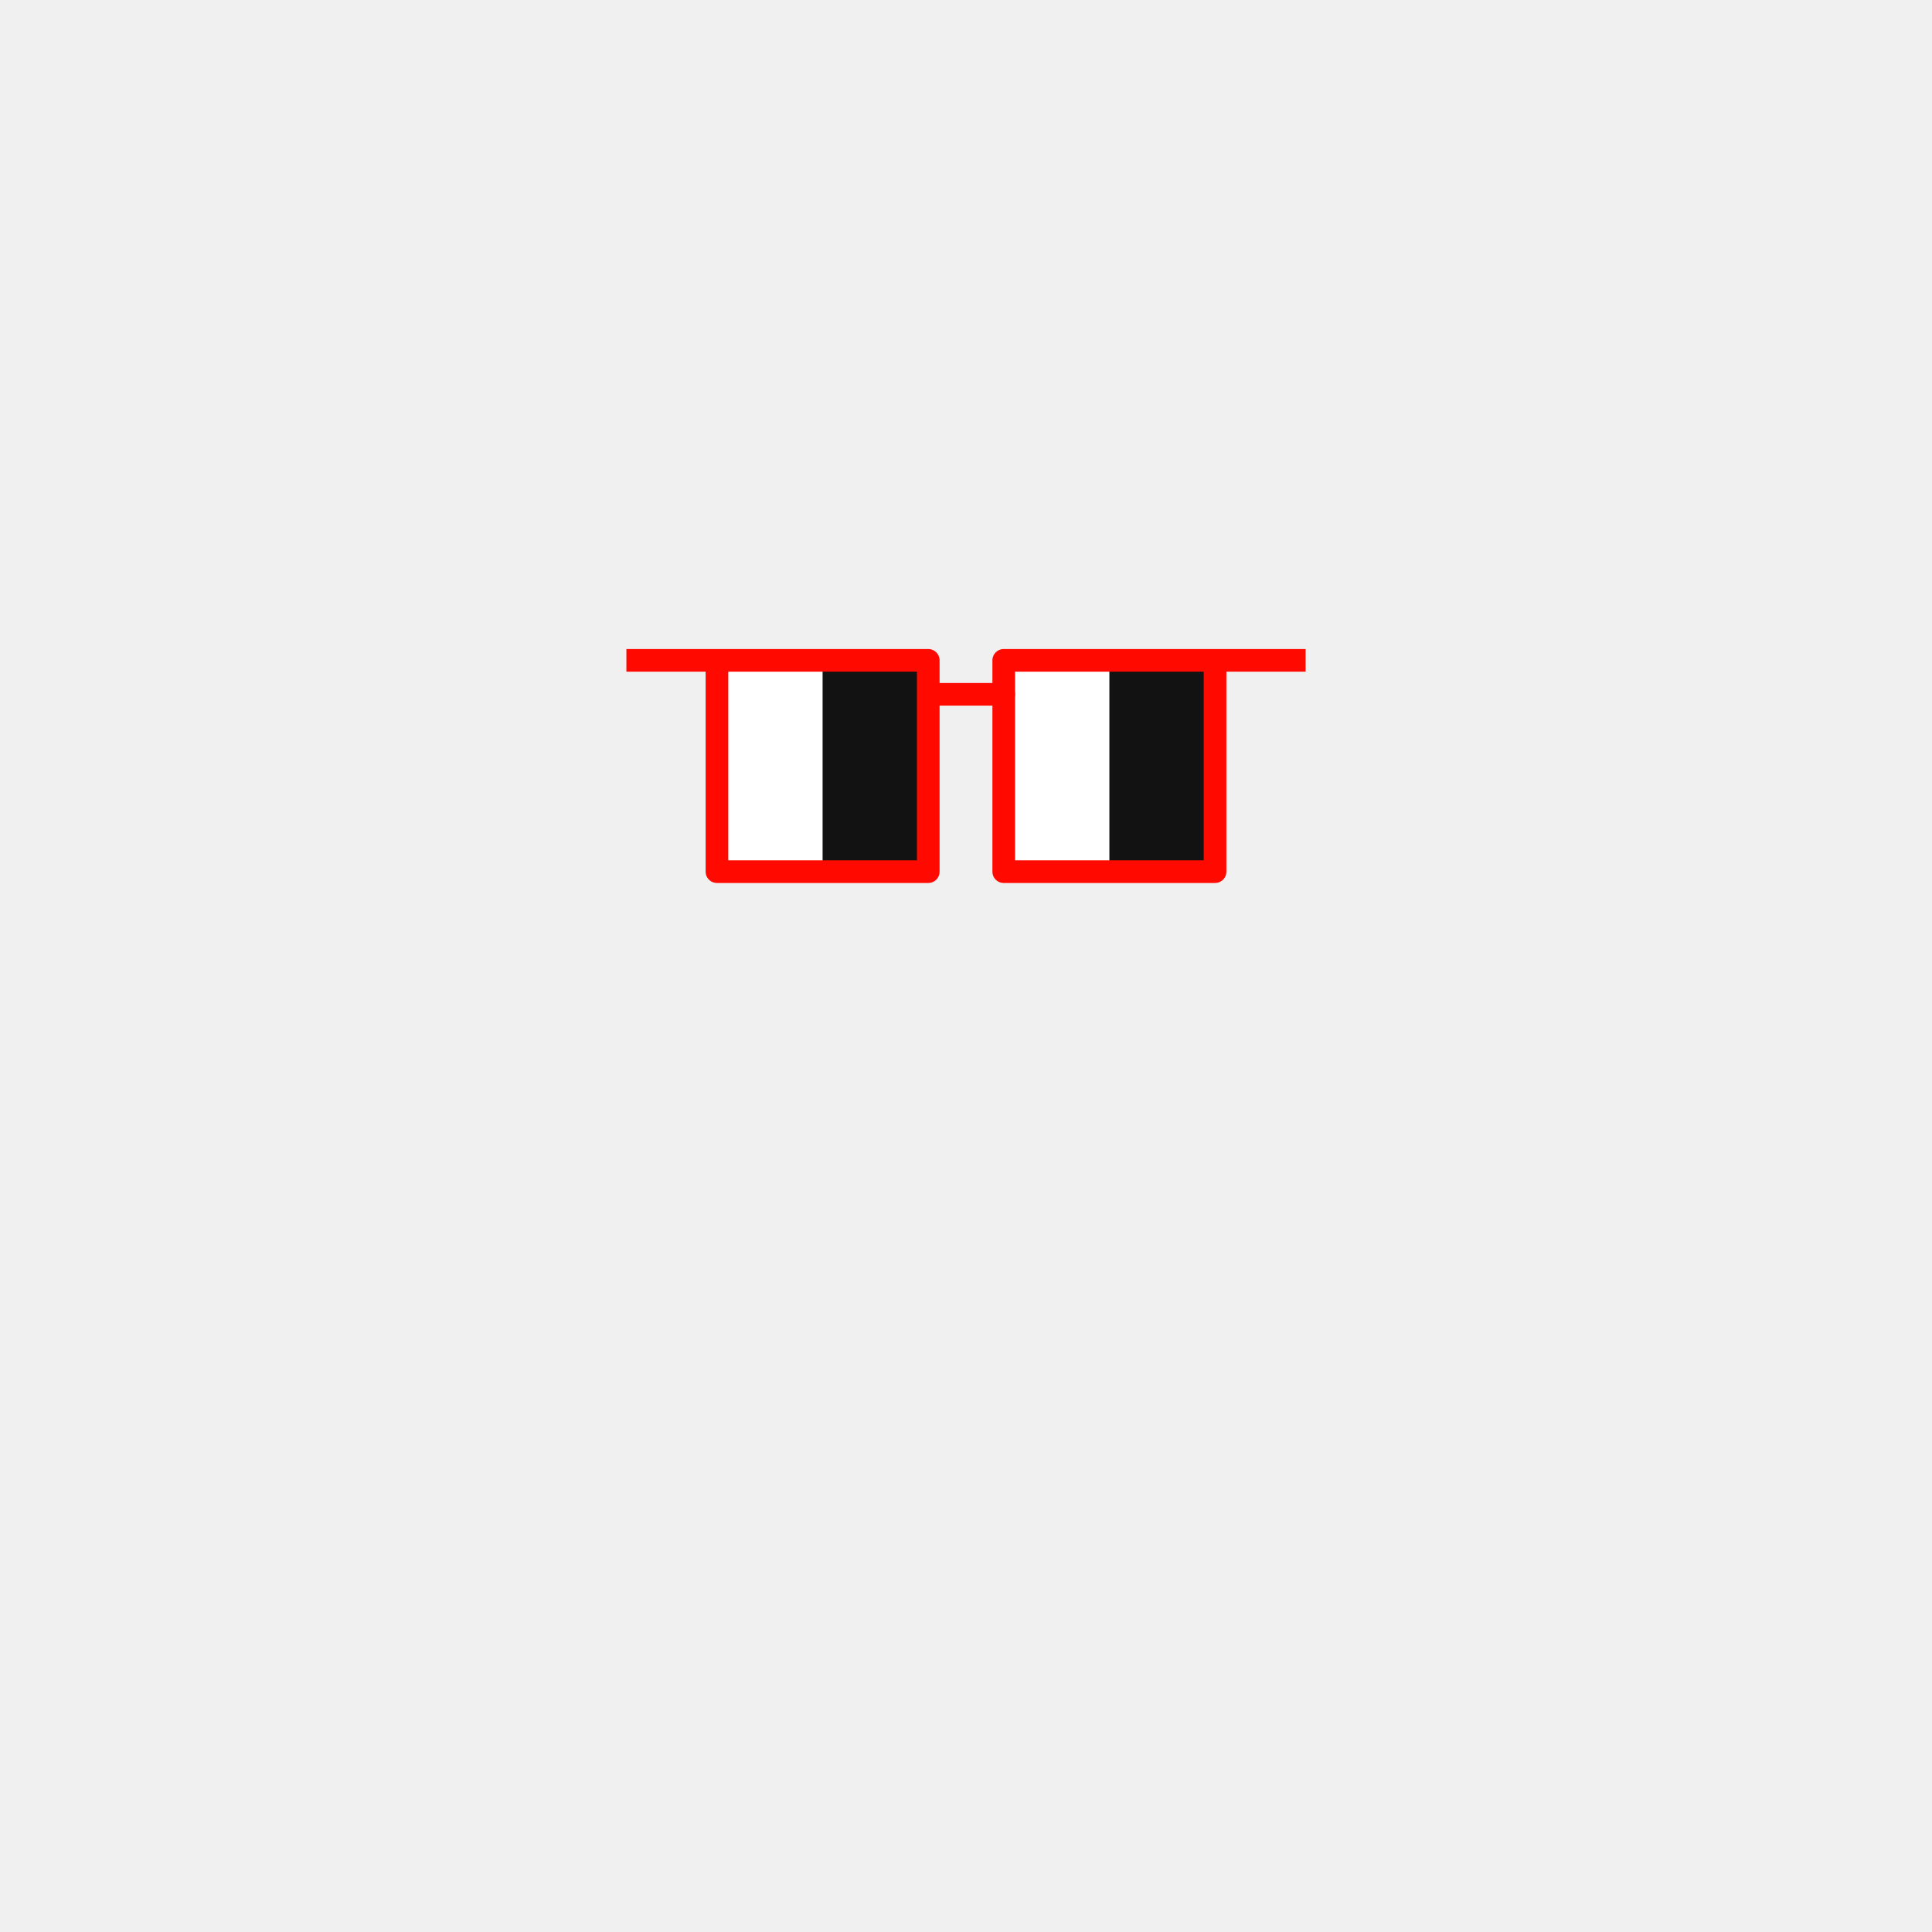
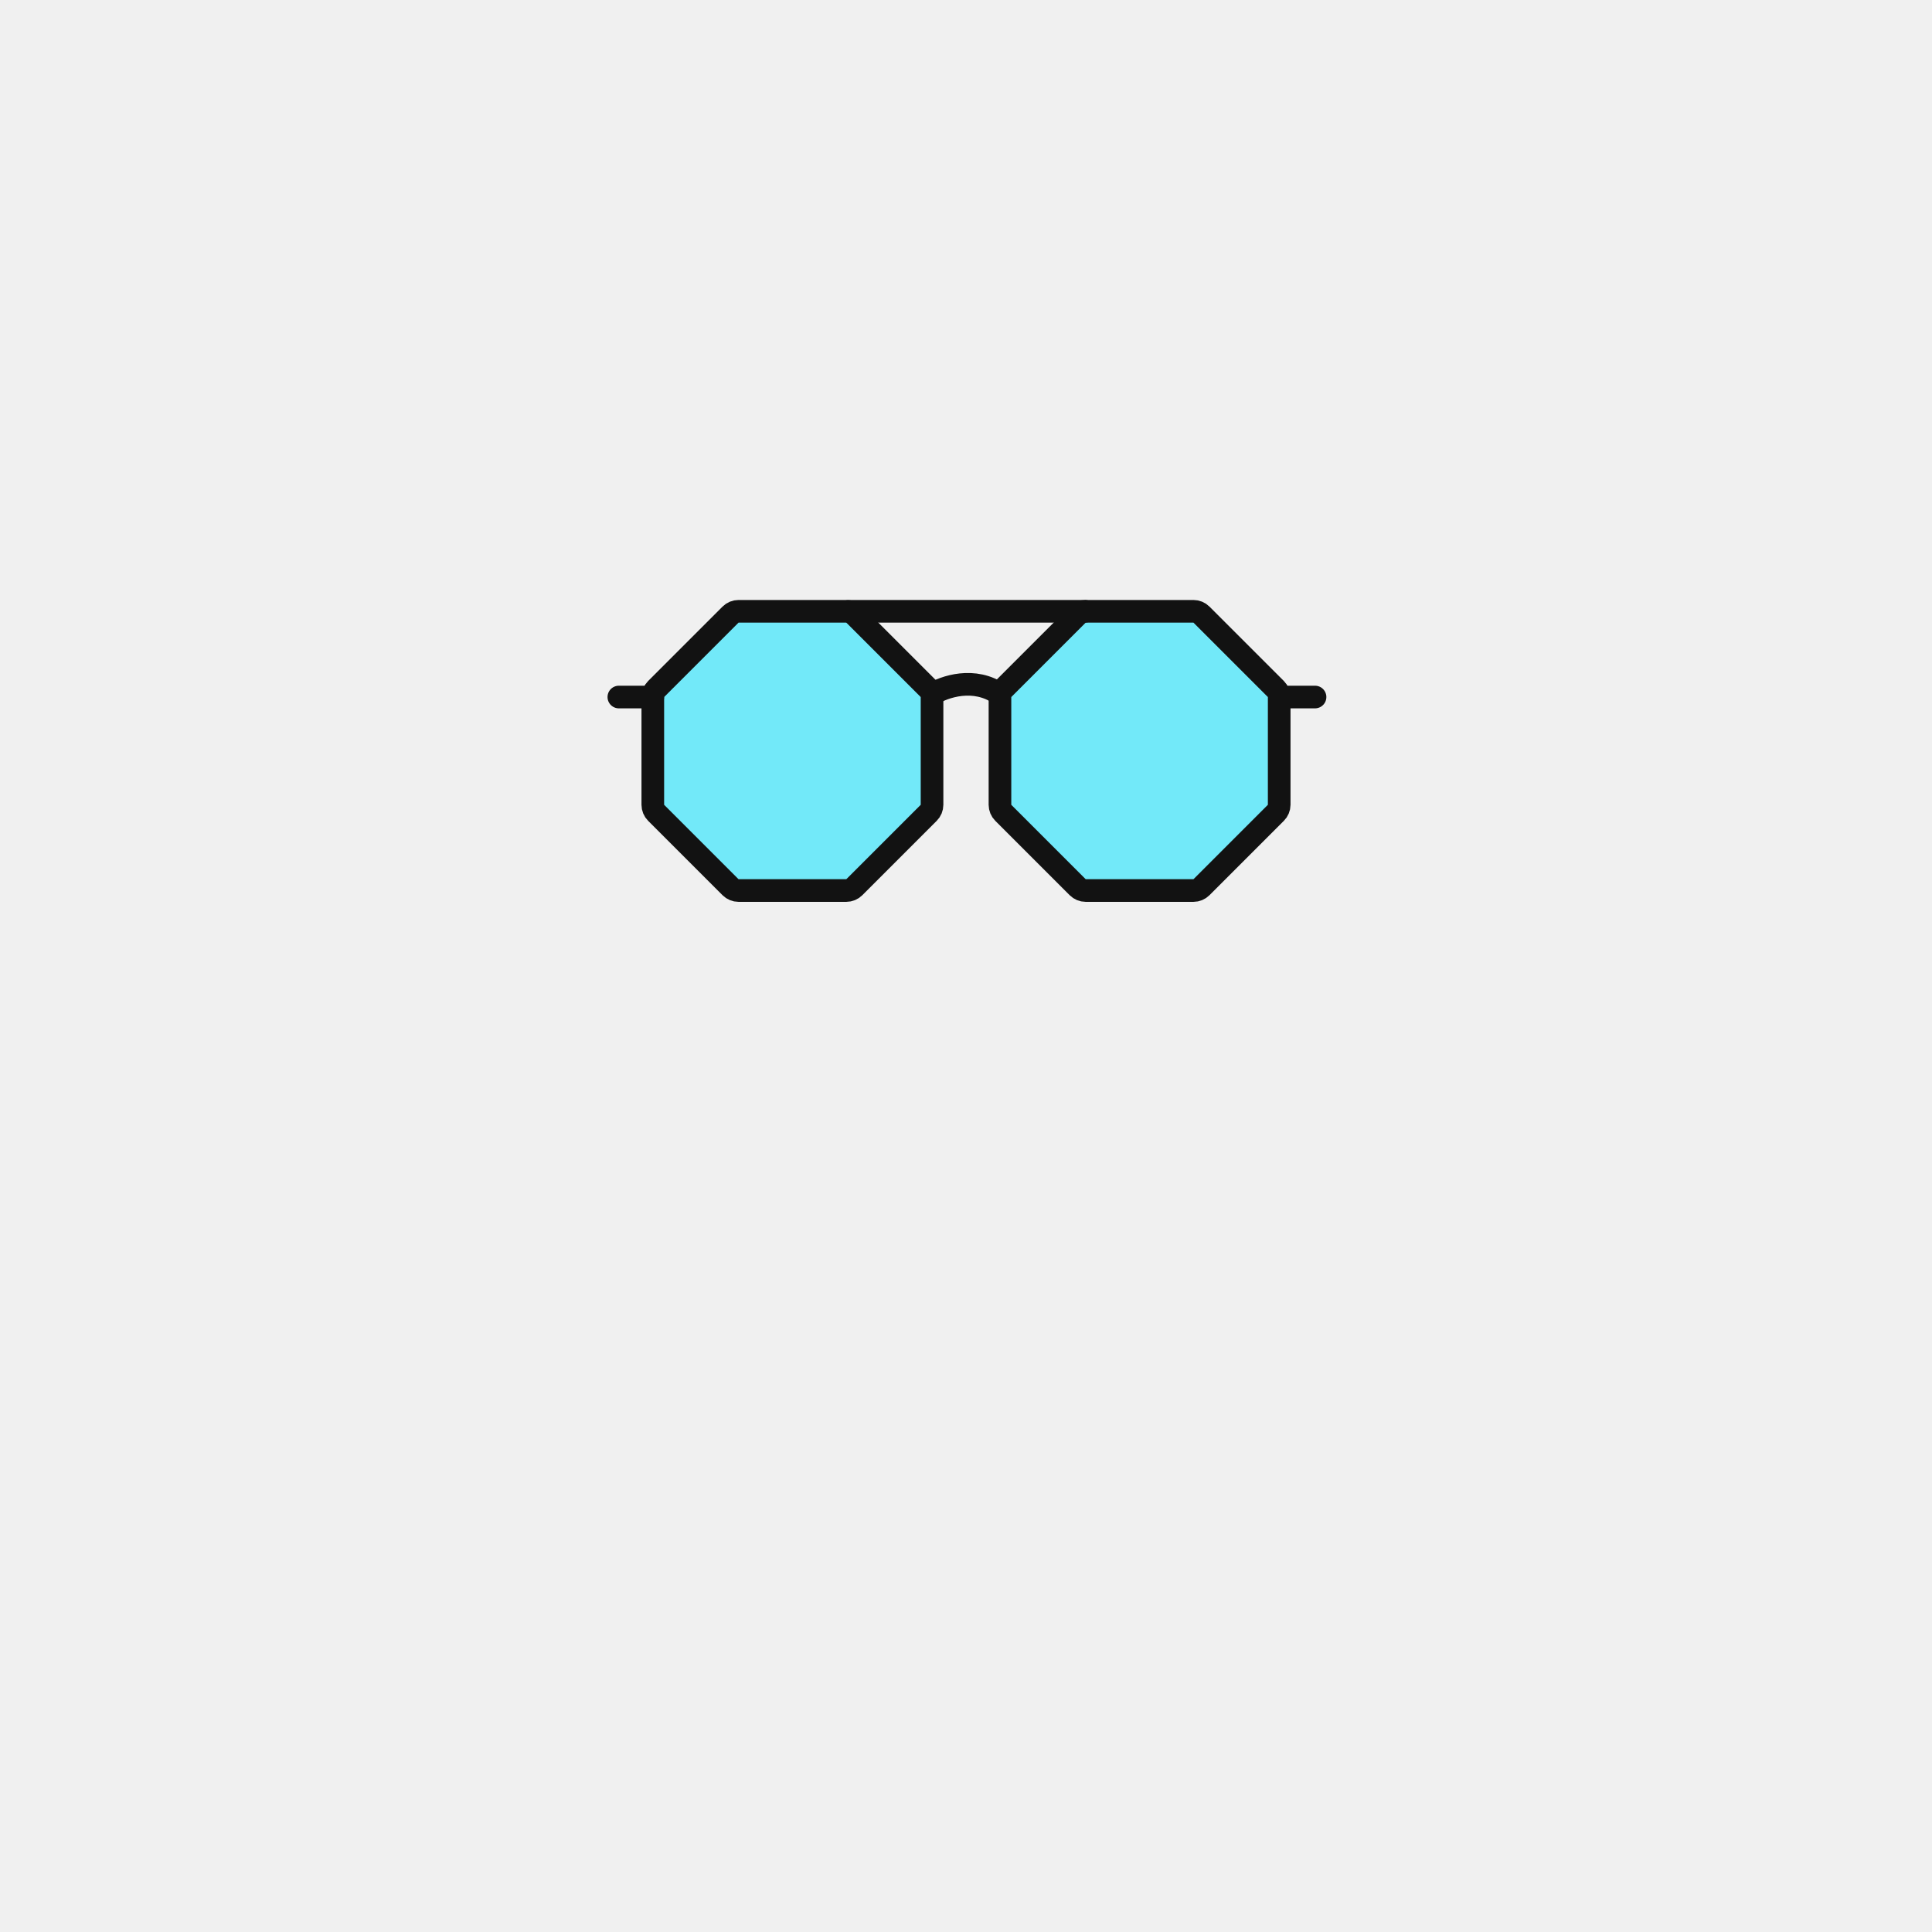
<svg xmlns="http://www.w3.org/2000/svg" width="512" height="512" viewBox="0 0 512 512" fill="none">
-   <rect x="190" y="175" width="28" height="56" fill="white" />
-   <rect x="266" y="175" width="28" height="56" fill="white" />
-   <rect x="218" y="175" width="28" height="56" fill="#121212" />
-   <rect x="294" y="175" width="28" height="56" fill="#121212" />
-   <path d="M190 175H246V231H190V175ZM190 175H169" stroke="#FF0900" stroke-width="6" stroke-linecap="square" stroke-linejoin="round" />
-   <path d="M247 184H266" stroke="#FF0900" stroke-width="6" stroke-linecap="round" stroke-linejoin="round" />
-   <path d="M322 175H266V231H322V175ZM322 175C331.373 175 333.627 175 343 175" stroke="#FF0900" stroke-width="6" stroke-linecap="square" stroke-linejoin="round" />
+   <path d="M195.72 162C194.924 162 194.161 162.316 193.599 162.879L173.879 182.599C173.316 183.161 173 183.924 173 184.72V213.28C173 214.076 173.316 214.839 173.879 215.401L193.599 235.121C194.161 235.684 194.924 236 195.72 236H224.28C225.076 236 225.839 235.684 226.401 235.121L246.121 215.401C246.684 214.839 247 214.076 247 213.28V184.72C247 183.924 246.684 183.161 246.121 182.599L226.401 162.879C225.839 162.316 225.076 162 224.28 162H195.72Z" fill="#1FE4FF" fill-opacity="0.6" stroke="#121212" stroke-width="6" stroke-linecap="round" stroke-linejoin="round" />
+   <path d="M173 184.72H164" stroke="#121212" stroke-width="6" stroke-linecap="round" stroke-linejoin="round" />
+   <path d="M287.72 162C286.924 162 286.161 162.316 285.599 162.879L265.879 182.599C265.316 183.161 265 183.924 265 184.72V213.28C265 214.076 265.316 214.839 265.879 215.401L285.599 235.121C286.161 235.684 286.924 236 287.72 236H316.28C317.076 236 317.839 235.684 318.401 235.121L338.121 215.401C338.684 214.839 339 214.076 339 213.28V184.72C339 183.924 338.684 183.161 338.121 182.599L318.401 162.879C317.839 162.316 317.076 162 316.28 162H287.72Z" fill="#1FE4FF" fill-opacity="0.6" stroke="#121212" stroke-width="6" stroke-linecap="round" stroke-linejoin="round" />
+   <path d="M340 184.72H348.5" stroke="#121212" stroke-width="6" stroke-linecap="round" stroke-linejoin="round" />
+   <path d="M247 184C250.167 182 258.2 179.2 265 184" stroke="#121212" stroke-width="6" stroke-linecap="round" stroke-linejoin="round" />
+   <path d="M225 162H287.5" stroke="#121212" stroke-width="6" stroke-linecap="round" stroke-linejoin="round" />
</svg>
